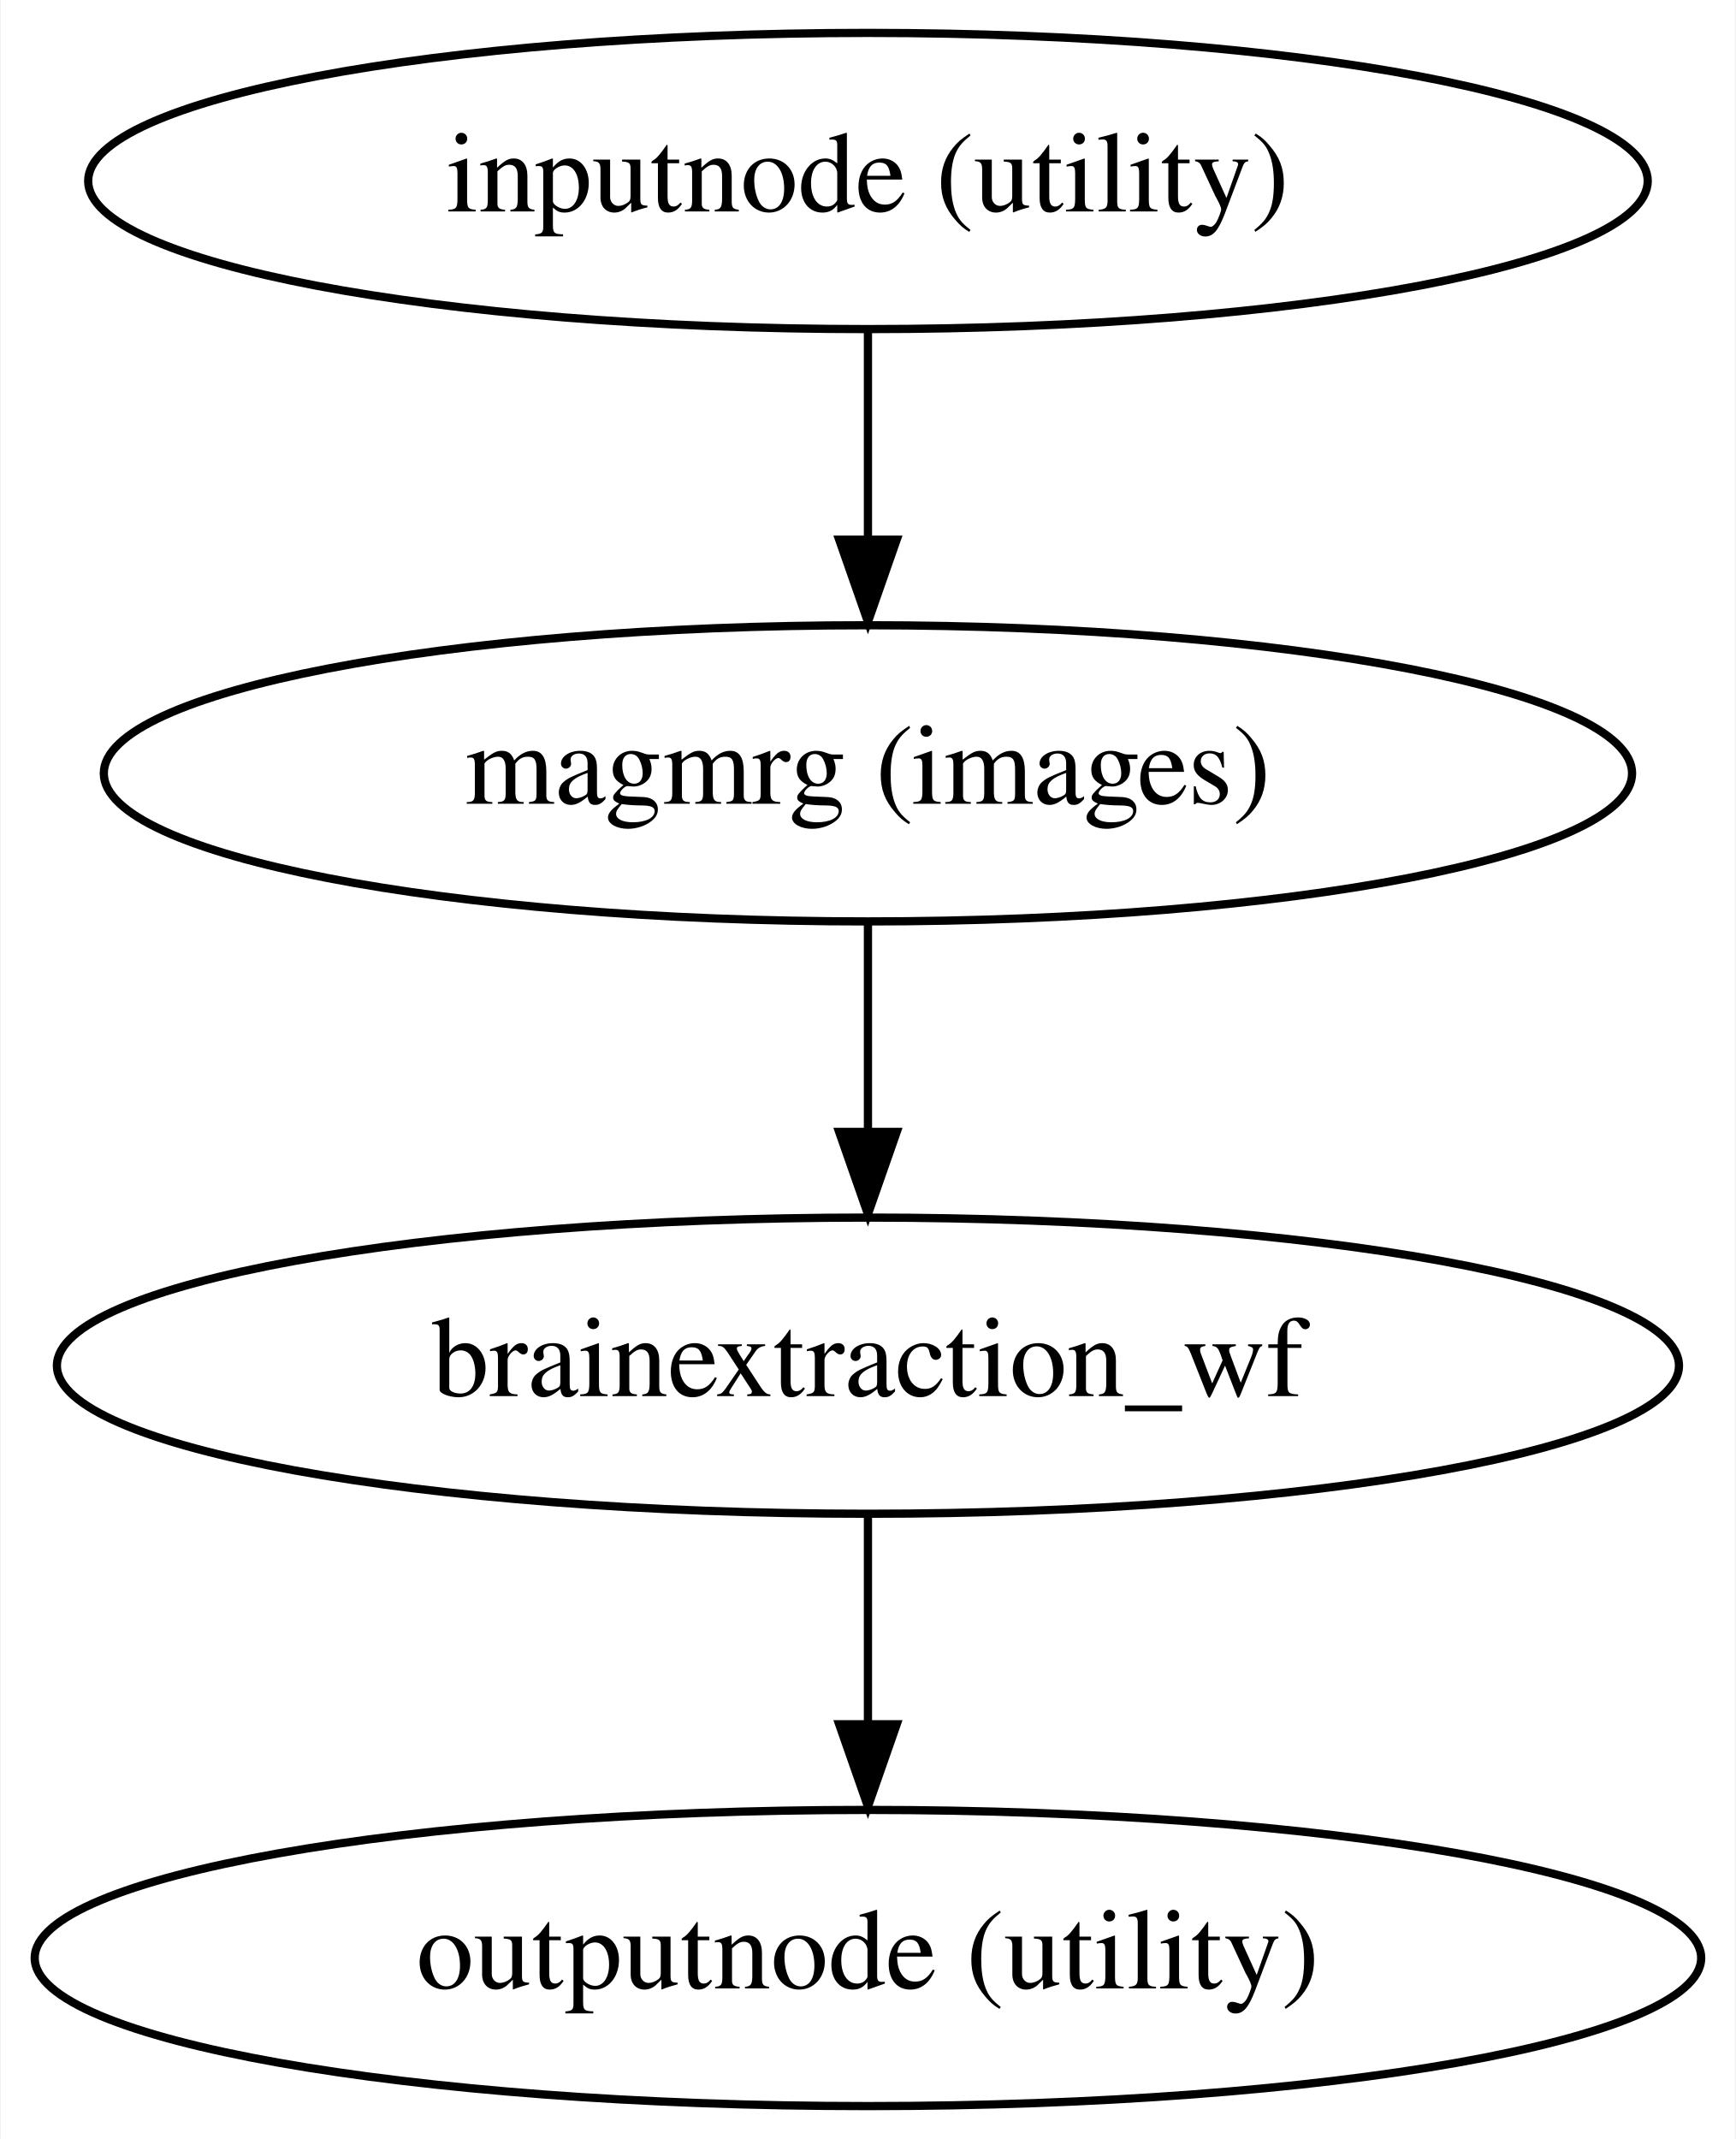
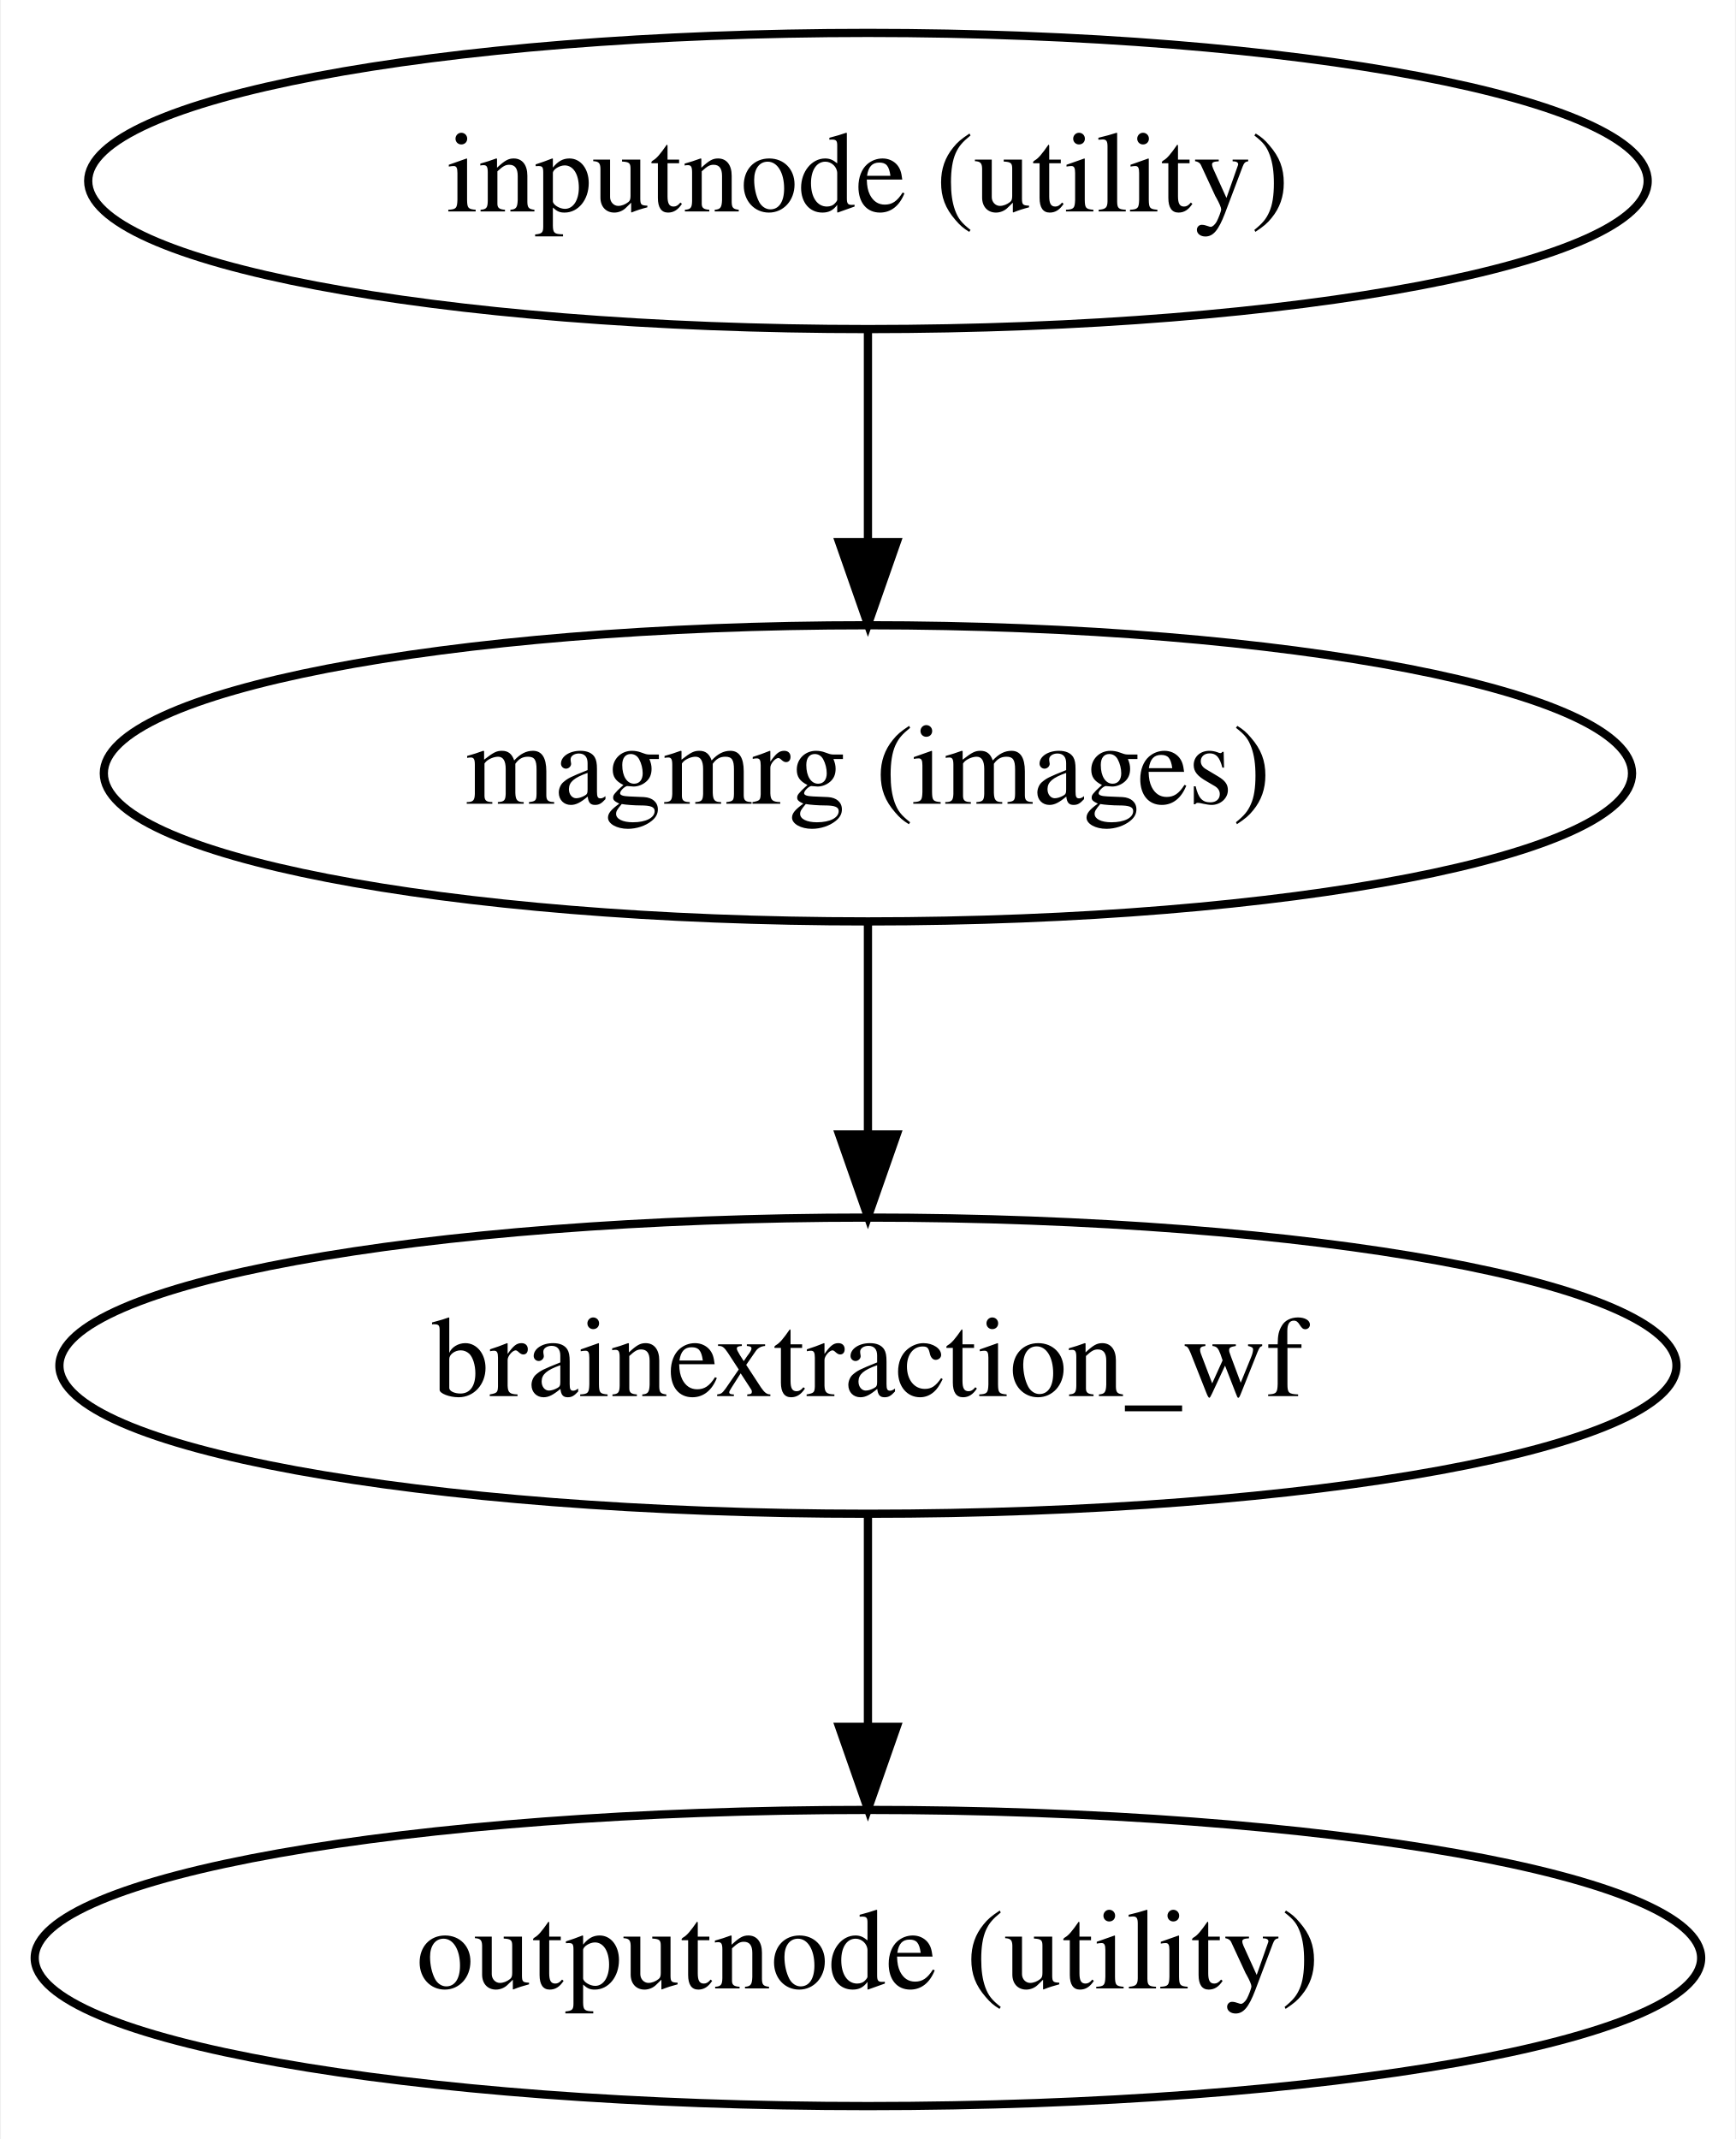
<svg xmlns="http://www.w3.org/2000/svg" width="211pt" height="260pt" viewBox="0.00 0.00 210.78 260.00">
  <g id="graph0" class="graph" transform="scale(1 1) rotate(0) translate(4 256)">
-     <polygon fill="#ffffff" stroke="transparent" points="-4,4 -4,-256 206.782,-256 206.782,4 -4,4" />
+     <polygon fill="white" stroke="transparent" points="-4,4 -4,-256 206.78,-256 206.78,4 -4,4" />
    <g id="node1" class="node">
-       <ellipse fill="none" stroke="#000000" cx="101.391" cy="-234" rx="94.783" ry="18" />
-       <text text-anchor="middle" x="101.391" y="-230.3" font-family="Times,serif" font-size="14.00" fill="#000000">inputnode (utility)</text>
+       <ellipse fill="none" stroke="black" cx="101.39" cy="-234" rx="94.78" ry="18" />
+       <text text-anchor="middle" x="101.39" y="-230.3" font-family="Times,serif" font-size="14.00">inputnode (utility)</text>
    </g>
    <g id="node2" class="node">
-       <ellipse fill="none" stroke="#000000" cx="101.391" cy="-162" rx="92.883" ry="18" />
-       <text text-anchor="middle" x="101.391" y="-158.3" font-family="Times,serif" font-size="14.00" fill="#000000">magmrg (images)</text>
+       <ellipse fill="none" stroke="black" cx="101.39" cy="-162" rx="92.88" ry="18" />
+       <text text-anchor="middle" x="101.39" y="-158.3" font-family="Times,serif" font-size="14.00">magmrg (images)</text>
    </g>
    <g id="edge1" class="edge">
-       <path fill="none" stroke="#000000" d="M101.391,-215.831C101.391,-208.131 101.391,-198.974 101.391,-190.417" />
-       <polygon fill="#000000" stroke="#000000" points="104.891,-190.413 101.391,-180.413 97.891,-190.413 104.891,-190.413" />
+       <path fill="none" stroke="black" d="M101.39,-215.7C101.39,-207.98 101.39,-198.71 101.39,-190.11" />
+       <polygon fill="black" stroke="black" points="104.89,-190.1 101.39,-180.1 97.89,-190.1 104.89,-190.1" />
    </g>
    <g id="node3" class="node">
-       <ellipse fill="none" stroke="#000000" cx="101.391" cy="-90" rx="98.583" ry="18" />
-       <text text-anchor="middle" x="101.391" y="-86.3" font-family="Times,serif" font-size="14.00" fill="#000000">brainextraction_wf</text>
+       <ellipse fill="none" stroke="black" cx="101.39" cy="-90" rx="98.28" ry="18" />
+       <text text-anchor="middle" x="101.39" y="-86.3" font-family="Times,serif" font-size="14.00">brainextraction_wf</text>
    </g>
    <g id="edge2" class="edge">
-       <path fill="none" stroke="#000000" d="M101.391,-143.831C101.391,-136.131 101.391,-126.974 101.391,-118.417" />
-       <polygon fill="#000000" stroke="#000000" points="104.891,-118.413 101.391,-108.413 97.891,-118.413 104.891,-118.413" />
+       <path fill="none" stroke="black" d="M101.39,-143.7C101.39,-135.98 101.39,-126.71 101.39,-118.11" />
+       <polygon fill="black" stroke="black" points="104.89,-118.1 101.39,-108.1 97.89,-118.1 104.89,-118.1" />
    </g>
    <g id="node4" class="node">
-       <ellipse fill="none" stroke="#000000" cx="101.391" cy="-18" rx="101.282" ry="18" />
-       <text text-anchor="middle" x="101.391" y="-14.3" font-family="Times,serif" font-size="14.00" fill="#000000">outputnode (utility)</text>
+       <ellipse fill="none" stroke="black" cx="101.39" cy="-18" rx="101.28" ry="18" />
+       <text text-anchor="middle" x="101.39" y="-14.3" font-family="Times,serif" font-size="14.00">outputnode (utility)</text>
    </g>
    <g id="edge3" class="edge">
-       <path fill="none" stroke="#000000" d="M101.391,-71.831C101.391,-64.131 101.391,-54.974 101.391,-46.417" />
-       <polygon fill="#000000" stroke="#000000" points="104.891,-46.413 101.391,-36.413 97.891,-46.413 104.891,-46.413" />
+       <path fill="none" stroke="black" d="M101.39,-71.7C101.39,-63.98 101.39,-54.71 101.39,-46.11" />
+       <polygon fill="black" stroke="black" points="104.89,-46.1 101.39,-36.1 97.89,-46.1 104.89,-46.1" />
    </g>
  </g>
</svg>
